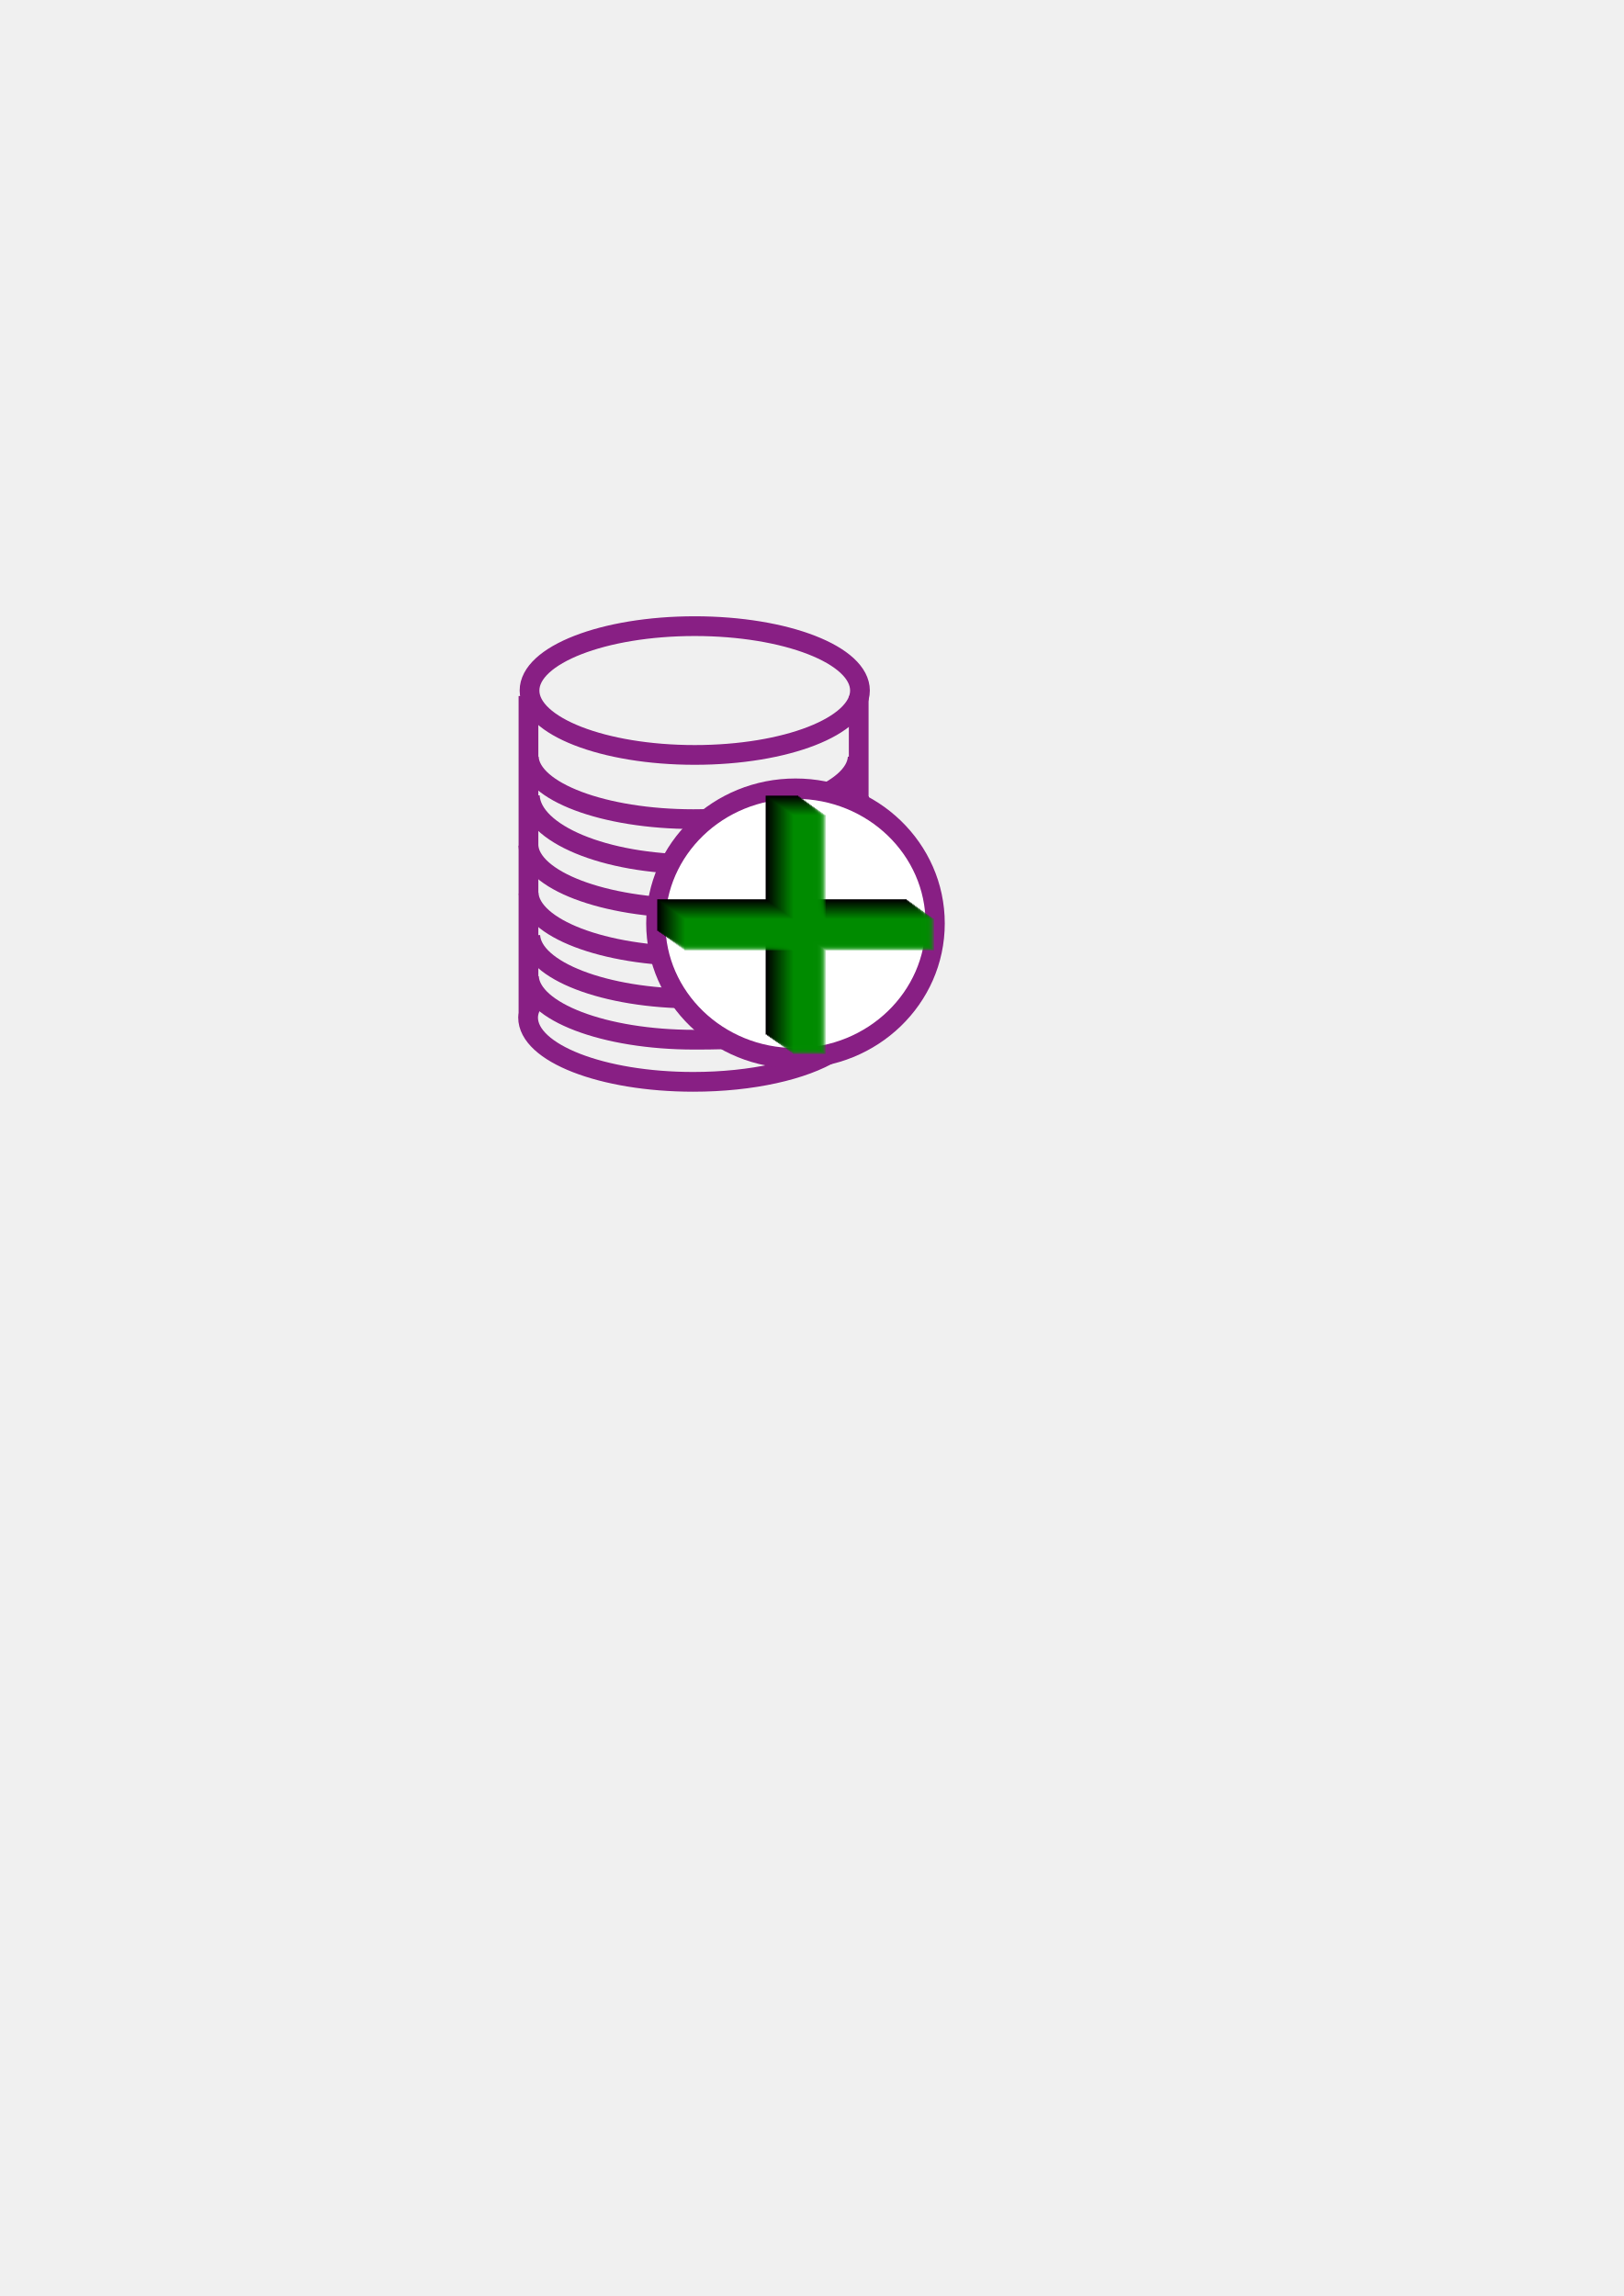
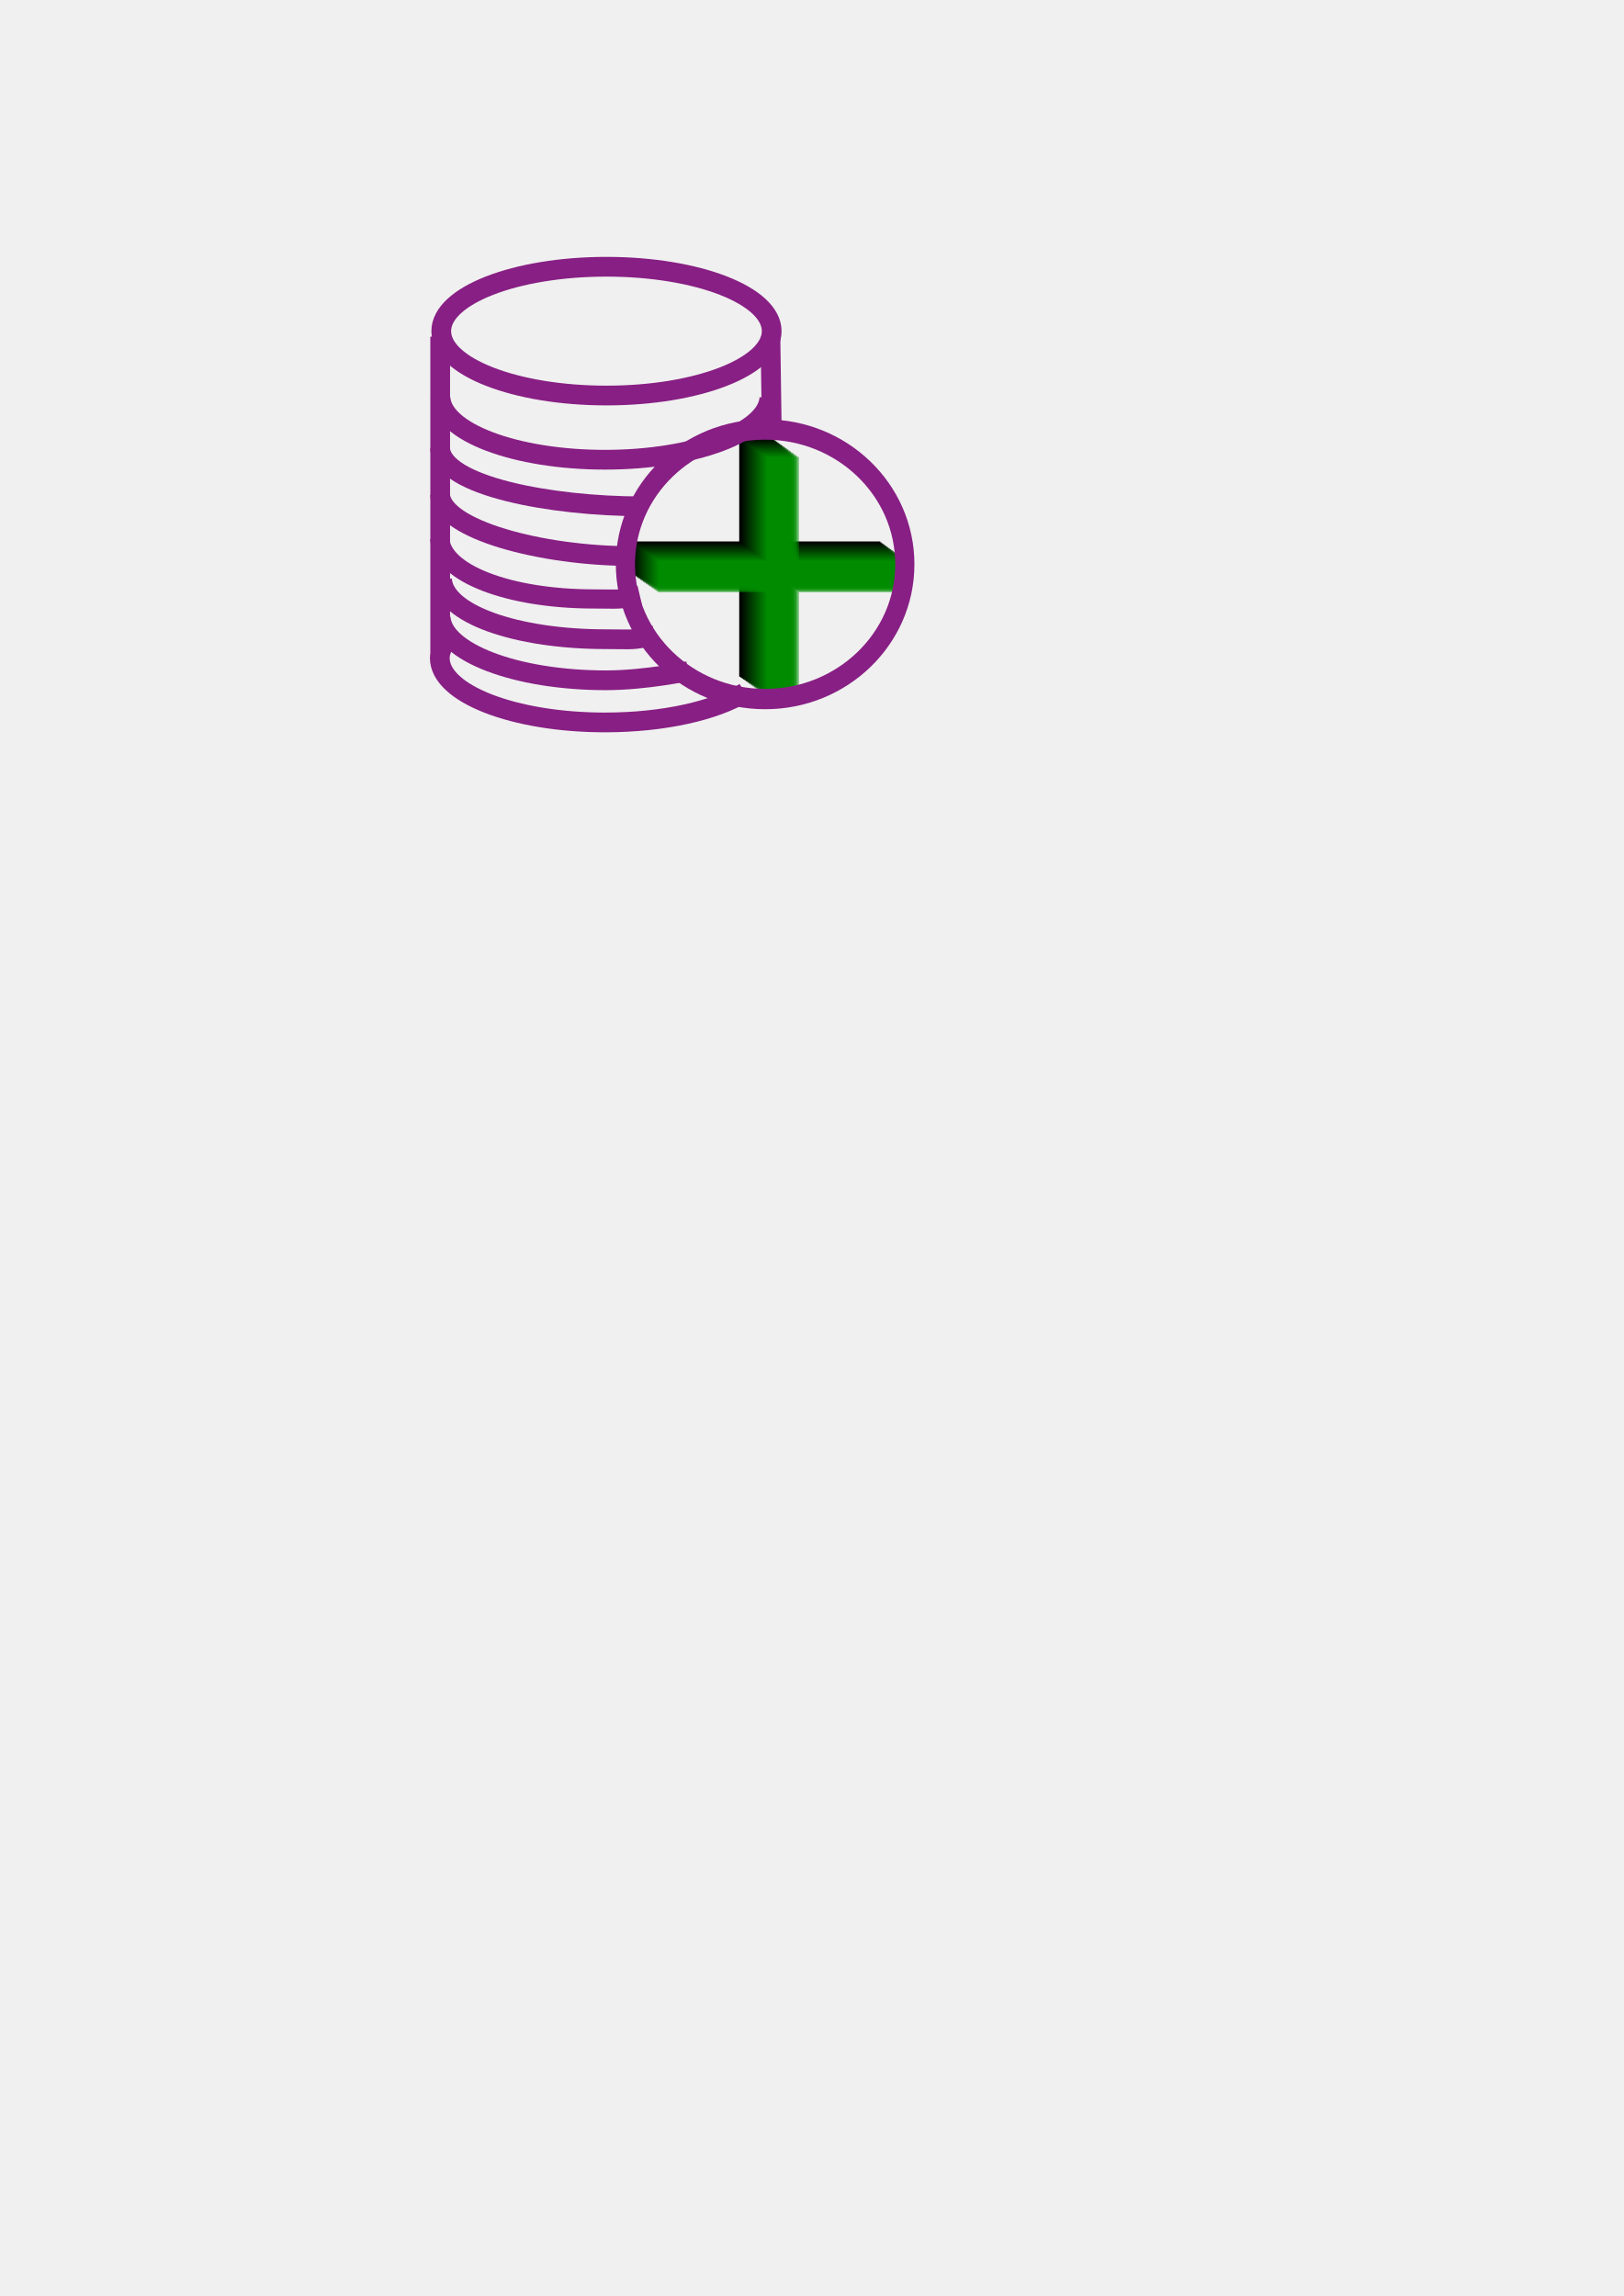
<svg xmlns="http://www.w3.org/2000/svg" width="210mm" height="297mm" viewBox="0 0 210 297" version="1.1" id="svg11895">
  <defs id="defs11889" />
  <g id="layer1">
-     <g id="g945">
-       <g transform="translate(-28.0523,35.42606)" style="stroke:#881f84;stroke-opacity:1;stroke-width:2.553;stroke-miterlimit:4;stroke-dasharray:none" id="g10448">
-         <g id="g10436" style="fill:none;fill-opacity:1;stroke:#881f84;stroke-opacity:1;stroke-width:2.553;stroke-miterlimit:4;stroke-dasharray:none">
-           <g style="fill:none;fill-opacity:1;stroke:#881f84;stroke-width:2.553;stroke-miterlimit:4;stroke-dasharray:none;stroke-opacity:1" id="g5598-9" transform="translate(84.31959,-87.6488)">
-             <path style="opacity:1;fill:none;fill-opacity:1;fill-rule:nonzero;stroke:#881f84;stroke-width:2.553;stroke-miterlimit:4;stroke-dasharray:none;stroke-dashoffset:0;stroke-opacity:1" d="m 12.082,142.257 v 40.444 h 0.173 c -0.141,0.376 -0.216,0.754 -0.224,1.134 -1.94e-4,4.6 9.567,8.329 21.369,8.329 7.608,0 14.288,-1.55 18.074,-3.884 m 3.319,-27.836 v -18.186" id="rect821-2-84" />
-             <ellipse cx="33.587" cy="141.548" rx="21.369" ry="8.329" style="opacity:1;fill:none;fill-opacity:1;fill-rule:nonzero;stroke:#881f84;stroke-width:2.553;stroke-miterlimit:4;stroke-dasharray:none;stroke-dashoffset:0;stroke-opacity:1" id="path829-9-81" />
-             <path id="path5008-5-0" d="m 12.141,178.562 c 0.248,4.528 9.733,8.149 21.353,8.151 5.215,-0.002 9.481,-0.099 13.711,-1.946" style="opacity:1;fill:none;fill-opacity:1;fill-rule:nonzero;stroke:#881f84;stroke-width:2.553;stroke-miterlimit:4;stroke-dasharray:none;stroke-dashoffset:0;stroke-opacity:1" />
-             <path id="path5008-6-3" d="m 12.314,173.245 c 0.246,4.529 9.653,8.151 21.177,8.153 3.74,-0.001 7.256,-0.384 10.308,-1.054" style="opacity:1;fill:none;fill-opacity:1;fill-rule:nonzero;stroke:#881f84;stroke-width:2.553;stroke-miterlimit:4;stroke-dasharray:none;stroke-dashoffset:0;stroke-opacity:1" />
-             <path id="path5008-2-0" d="m 12.097,167.751 c 0.247,4.529 9.703,8.151 21.287,8.153 2.822,-9.7e-4 5.517,-0.217 7.984,-0.608" style="opacity:1;fill:none;fill-opacity:1;fill-rule:nonzero;stroke:#881f84;stroke-width:2.553;stroke-miterlimit:4;stroke-dasharray:none;stroke-dashoffset:0;stroke-opacity:1" />
-             <path id="path5008-9-4" d="m 12.067,161.55 c 0.248,4.528 9.75,8.149 21.39,8.151 3.471,-0.001 6.751,-0.324 9.652,-0.897" style="opacity:1;fill:none;fill-opacity:1;fill-rule:nonzero;stroke:#881f84;stroke-width:2.553;stroke-miterlimit:4;stroke-dasharray:none;stroke-dashoffset:0;stroke-opacity:1" />
-             <path id="path5008-1-44" d="m 12.253,155.163 c 0.247,4.918 9.705,8.851 21.292,8.854 11.584,-0.004 21.038,-3.937 21.285,-8.854" style="opacity:1;fill:none;fill-opacity:1;fill-rule:nonzero;stroke:#881f84;stroke-width:2.553;stroke-miterlimit:4;stroke-dasharray:none;stroke-dashoffset:0;stroke-opacity:1" />
-             <path id="path5008-27-4" d="m 12.123,150.171 c 0.247,4.451 9.697,8.01 21.273,8.012 11.574,-0.004 21.02,-3.562 21.267,-8.012" style="opacity:1;fill:none;fill-opacity:1;fill-rule:nonzero;stroke:#881f84;stroke-width:2.553;stroke-miterlimit:4;stroke-dasharray:none;stroke-dashoffset:0;stroke-opacity:1" />
+     <g id="g1026" transform="translate(44.79018,0.9449405)">
+       <g id="g11696-2" transform="matrix(1.180081,0,0,1.094077,-153.5445,-40.84752)">
+         <path id="path1104-6-8" style="font-style:normal;font-weight:normal;font-size:12.7px;line-height:1.25;font-family:sans-serif;letter-spacing:0px;word-spacing:0px;opacity:1;fill:#000000;fill-opacity:1;stroke:none;stroke-width:1.4;stroke-miterlimit:4;stroke-dasharray:none" d="m 173.173,88.229 c 0,0 0,12.257 0,12.257 0,0 -11.882,0 -11.882,0 0,0 0,3.741 0,3.741 0,0 11.882,0 11.882,0 0,0 0,12.257 0,12.257 0,0 3.584,0 3.584,0 0,0 0,-12.257 0,-12.257 0,0 11.882,0 11.882,0 0,0 0,-3.741 0,-3.741 0,0 -11.882,0 -11.882,0 0,0 0,-12.257 0,-12.257 0,0 -3.584,0 -3.584,0" />
+         <path id="path1106-1-8" style="font-style:normal;font-weight:normal;font-size:12.7px;line-height:1.25;font-family:sans-serif;letter-spacing:0px;word-spacing:0px;opacity:1;fill:#000700;fill-opacity:0.971;stroke:none;stroke-width:1.4;stroke-miterlimit:4;stroke-dasharray:none" d="m 173.321,88.344 c 0,0 0,12.257 0,12.257 0,0 -11.882,0 -11.882,0 0,0 0,3.741 0,3.741 0,0 11.882,0 11.882,0 0,0 0,12.257 0,12.257 0,0 3.584,0 3.584,0 0,0 0,-12.257 0,-12.257 0,0 11.882,0 11.882,0 0,0 0,-3.741 0,-3.741 0,0 -11.882,0 -11.882,0 0,0 0,-12.257 0,-12.257 0,0 -3.584,0 -3.584,0" />
+         <path id="path1108-0-9" style="font-style:normal;font-weight:normal;font-size:12.7px;line-height:1.25;font-family:sans-serif;letter-spacing:0px;word-spacing:0px;opacity:1;fill:#000e00;fill-opacity:0.943;stroke:none;stroke-width:1.4;stroke-miterlimit:4;stroke-dasharray:none" d="m 173.47,88.458 c 0,0 0,12.257 0,12.257 0,0 -11.882,0 -11.882,0 0,0 0,3.741 0,3.741 0,0 11.882,0 11.882,0 0,0 0,12.257 0,12.257 0,0 3.584,0 3.584,0 0,0 0,-12.257 0,-12.257 0,0 11.882,0 11.882,0 0,0 0,-3.741 0,-3.741 0,0 -11.882,0 -11.882,0 0,0 0,-12.257 0,-12.257 0,0 -3.584,0 -3.584,0" />
+         <path id="path1110-6-2" style="font-style:normal;font-weight:normal;font-size:12.7px;line-height:1.25;font-family:sans-serif;letter-spacing:0px;word-spacing:0px;opacity:1;fill:#001600;fill-opacity:0.914;stroke:none;stroke-width:1.4;stroke-miterlimit:4;stroke-dasharray:none" d="m 173.619,88.572 c 0,0 0,12.257 0,12.257 0,0 -11.882,0 -11.882,0 0,0 0,3.741 0,3.741 0,0 11.882,0 11.882,0 0,0 0,12.257 0,12.257 0,0 3.584,0 3.584,0 0,0 0,-12.257 0,-12.257 0,0 11.882,0 11.882,0 0,0 0,-3.741 0,-3.741 0,0 -11.882,0 -11.882,0 0,0 0,-12.257 0,-12.257 0,0 -3.584,0 -3.584,0" />
+         <path id="path1112-1-8" style="font-style:normal;font-weight:normal;font-size:12.7px;line-height:1.25;font-family:sans-serif;letter-spacing:0px;word-spacing:0px;opacity:1;fill:#001d00;fill-opacity:0.886;stroke:none;stroke-width:1.4;stroke-miterlimit:4;stroke-dasharray:none" d="m 173.768,88.686 c 0,0 0,12.257 0,12.257 0,0 -11.882,0 -11.882,0 0,0 0,3.741 0,3.741 0,0 11.882,0 11.882,0 0,0 0,12.257 0,12.257 0,0 3.584,0 3.584,0 0,0 0,-12.257 0,-12.257 0,0 11.882,0 11.882,0 0,0 0,-3.741 0,-3.741 0,0 -11.882,0 -11.882,0 0,0 0,-12.257 0,-12.257 0,0 -3.584,0 -3.584,0" />
+         <path id="path1114-5-8" style="font-style:normal;font-weight:normal;font-size:12.7px;line-height:1.25;font-family:sans-serif;letter-spacing:0px;word-spacing:0px;opacity:1;fill:#002400;fill-opacity:0.857;stroke:none;stroke-width:1.4;stroke-miterlimit:4;stroke-dasharray:none" d="m 173.917,88.8 c 0,0 0,12.257 0,12.257 0,0 -11.882,0 -11.882,0 0,0 0,3.741 0,3.741 0,0 11.882,0 11.882,0 0,0 0,12.257 0,12.257 0,0 3.584,0 3.584,0 0,0 0,-12.257 0,-12.257 0,0 11.882,0 11.882,0 0,0 0,-3.741 0,-3.741 0,0 -11.882,0 -11.882,0 0,0 0,-12.257 0,-12.257 0,0 -3.584,0 -3.584,0" />
+         <path id="path1116-9-8" style="font-style:normal;font-weight:normal;font-size:12.7px;line-height:1.25;font-family:sans-serif;letter-spacing:0px;word-spacing:0px;opacity:1;fill:#002c00;fill-opacity:0.829;stroke:none;stroke-width:1.4;stroke-miterlimit:4;stroke-dasharray:none" d="m 174.066,88.915 c 0,0 0,12.257 0,12.257 0,0 -11.882,0 -11.882,0 0,0 0,3.741 0,3.741 0,0 11.882,0 11.882,0 0,0 0,12.257 0,12.257 0,0 3.584,0 3.584,0 0,0 0,-12.257 0,-12.257 0,0 11.882,0 11.882,0 0,0 0,-3.741 0,-3.741 0,0 -11.882,0 -11.882,0 0,0 0,-12.257 0,-12.257 0,0 -3.584,0 -3.584,0" />
+         <path id="path1118-4-6" style="font-style:normal;font-weight:normal;font-size:12.7px;line-height:1.25;font-family:sans-serif;letter-spacing:0px;word-spacing:0px;opacity:1;fill:#003300;fill-opacity:0.8;stroke:none;stroke-width:1.4;stroke-miterlimit:4;stroke-dasharray:none" d="m 174.215,89.029 c 0,0 0,12.257 0,12.257 0,0 -11.882,0 -11.882,0 0,0 0,3.741 0,3.741 0,0 11.882,0 11.882,0 0,0 0,12.257 0,12.257 0,0 3.584,0 3.584,0 0,0 0,-12.257 0,-12.257 0,0 11.882,0 11.882,0 0,0 0,-3.741 0,-3.741 0,0 -11.882,0 -11.882,0 0,0 0,-12.257 0,-12.257 0,0 -3.584,0 -3.584,0" />
+         <path id="path1120-9-83" style="font-style:normal;font-weight:normal;font-size:12.7px;line-height:1.25;font-family:sans-serif;letter-spacing:0px;word-spacing:0px;opacity:1;fill:#003b00;fill-opacity:0.771;stroke:none;stroke-width:1.4;stroke-miterlimit:4;stroke-dasharray:none" d="m 174.364,89.143 c 0,0 0,12.257 0,12.257 0,0 -11.882,0 -11.882,0 0,0 0,3.741 0,3.741 0,0 11.882,0 11.882,0 0,0 0,12.257 0,12.257 0,0 3.584,0 3.584,0 0,0 0,-12.257 0,-12.257 0,0 11.882,0 11.882,0 0,0 0,-3.741 0,-3.741 0,0 -11.882,0 -11.882,0 0,0 0,-12.257 0,-12.257 0,0 -3.584,0 -3.584,0" />
+         <path id="path1122-0-8" style="font-style:normal;font-weight:normal;font-size:12.7px;line-height:1.25;font-family:sans-serif;letter-spacing:0px;word-spacing:0px;opacity:1;fill:#004200;fill-opacity:0.743;stroke:none;stroke-width:1.4;stroke-miterlimit:4;stroke-dasharray:none" d="m 174.513,89.257 c 0,0 0,12.257 0,12.257 0,0 -11.882,0 -11.882,0 0,0 0,3.741 0,3.741 0,0 11.882,0 11.882,0 0,0 0,12.257 0,12.257 0,0 3.584,0 3.584,0 0,0 0,-12.257 0,-12.257 0,0 11.882,0 11.882,0 0,0 0,-3.741 0,-3.741 0,0 -11.882,0 -11.882,0 0,0 0,-12.257 0,-12.257 0,0 -3.584,0 -3.584,0" />
+         <path id="path1124-9-3" style="font-style:normal;font-weight:normal;font-size:12.7px;line-height:1.25;font-family:sans-serif;letter-spacing:0px;word-spacing:0px;opacity:1;fill:#004900;fill-opacity:0.714;stroke:none;stroke-width:1.4;stroke-miterlimit:4;stroke-dasharray:none" d="m 174.662,89.372 c 0,0 0,12.257 0,12.257 0,0 -11.882,0 -11.882,0 0,0 0,3.741 0,3.741 0,0 11.882,0 11.882,0 0,0 0,12.257 0,12.257 0,0 3.584,0 3.584,0 0,0 0,-12.257 0,-12.257 0,0 11.882,0 11.882,0 0,0 0,-3.741 0,-3.741 0,0 -11.882,0 -11.882,0 0,0 0,-12.257 0,-12.257 0,0 -3.584,0 -3.584,0" />
+         <path id="path1126-1-3" style="font-style:normal;font-weight:normal;font-size:12.7px;line-height:1.25;font-family:sans-serif;letter-spacing:0px;word-spacing:0px;opacity:1;fill:#005100;fill-opacity:0.686;stroke:none;stroke-width:1.4;stroke-miterlimit:4;stroke-dasharray:none" d="m 174.811,89.486 c 0,0 0,12.257 0,12.257 0,0 -11.882,0 -11.882,0 0,0 0,3.741 0,3.741 0,0 11.882,0 11.882,0 0,0 0,12.257 0,12.257 0,0 3.584,0 3.584,0 0,0 0,-12.257 0,-12.257 0,0 11.882,0 11.882,0 0,0 0,-3.741 0,-3.741 0,0 -11.882,0 -11.882,0 0,0 0,-12.257 0,-12.257 0,0 -3.584,0 -3.584,0" />
+         <path id="path1128-7-3" style="font-style:normal;font-weight:normal;font-size:12.7px;line-height:1.25;font-family:sans-serif;letter-spacing:0px;word-spacing:0px;opacity:1;fill:#005800;fill-opacity:0.657;stroke:none;stroke-width:1.4;stroke-miterlimit:4;stroke-dasharray:none" d="m 174.96,89.6 c 0,0 0,12.257 0,12.257 0,0 -11.882,0 -11.882,0 0,0 0,3.741 0,3.741 0,0 11.882,0 11.882,0 0,0 0,12.257 0,12.257 0,0 3.584,0 3.584,0 0,0 0,-12.257 0,-12.257 0,0 11.882,0 11.882,0 0,0 0,-3.741 0,-3.741 0,0 -11.882,0 -11.882,0 0,0 0,-12.257 0,-12.257 0,0 -3.584,0 -3.584,0" />
+         <path id="path1130-7-80" style="font-style:normal;font-weight:normal;font-size:12.7px;line-height:1.25;font-family:sans-serif;letter-spacing:0px;word-spacing:0px;opacity:1;fill:#005f00;fill-opacity:0.629;stroke:none;stroke-width:1.4;stroke-miterlimit:4;stroke-dasharray:none" d="m 175.109,89.714 c 0,0 0,12.257 0,12.257 0,0 -11.882,0 -11.882,0 0,0 0,3.741 0,3.741 0,0 11.882,0 11.882,0 0,0 0,12.257 0,12.257 0,0 3.584,0 3.584,0 0,0 0,-12.257 0,-12.257 0,0 11.882,0 11.882,0 0,0 0,-3.741 0,-3.741 0,0 -11.882,0 -11.882,0 0,0 0,-12.257 0,-12.257 0,0 -3.584,0 -3.584,0" />
+         <path id="path1132-1-4" style="font-style:normal;font-weight:normal;font-size:12.7px;line-height:1.25;font-family:sans-serif;letter-spacing:0px;word-spacing:0px;opacity:1;fill:#006700;fill-opacity:0.6;stroke:none;stroke-width:1.4;stroke-miterlimit:4;stroke-dasharray:none" d="m 175.258,89.828 c 0,0 0,12.257 0,12.257 0,0 -11.882,0 -11.882,0 0,0 0,3.741 0,3.741 0,0 11.882,0 11.882,0 0,0 0,12.257 0,12.257 0,0 3.584,0 3.584,0 0,0 0,-12.257 0,-12.257 0,0 11.882,0 11.882,0 0,0 0,-3.741 0,-3.741 0,0 -11.882,0 -11.882,0 0,0 0,-12.257 0,-12.257 0,0 -3.584,0 -3.584,0" />
+         <path id="path1134-1-7" style="font-style:normal;font-weight:normal;font-size:12.7px;line-height:1.25;font-family:sans-serif;letter-spacing:0px;word-spacing:0px;opacity:1;fill:#006e00;fill-opacity:0.571;stroke:none;stroke-width:1.4;stroke-miterlimit:4;stroke-dasharray:none" d="m 175.407,89.943 c 0,0 0,12.257 0,12.257 0,0 -11.882,0 -11.882,0 0,0 0,3.741 0,3.741 0,0 11.882,0 11.882,0 0,0 0,12.257 0,12.257 0,0 3.584,0 3.584,0 0,0 0,-12.257 0,-12.257 0,0 11.882,0 11.882,0 0,0 0,-3.741 0,-3.741 0,0 -11.882,0 -11.882,0 0,0 0,-12.257 0,-12.257 0,0 -3.584,0 -3.584,0" />
+         <path id="path1136-5-6" style="font-style:normal;font-weight:normal;font-size:12.7px;line-height:1.25;font-family:sans-serif;letter-spacing:0px;word-spacing:0px;opacity:1;fill:#007600;fill-opacity:0.543;stroke:none;stroke-width:1.4;stroke-miterlimit:4;stroke-dasharray:none" d="m 175.556,90.057 c 0,0 0,12.257 0,12.257 0,0 -11.882,0 -11.882,0 0,0 0,3.741 0,3.741 0,0 11.882,0 11.882,0 0,0 0,12.257 0,12.257 0,0 3.584,0 3.584,0 0,0 0,-12.257 0,-12.257 0,0 11.882,0 11.882,0 0,0 0,-3.741 0,-3.741 0,0 -11.882,0 -11.882,0 0,0 0,-12.257 0,-12.257 0,0 -3.584,0 -3.584,0" />
+         <path id="path1138-9-8" style="font-style:normal;font-weight:normal;font-size:12.7px;line-height:1.25;font-family:sans-serif;letter-spacing:0px;word-spacing:0px;opacity:1;fill:#007d00;fill-opacity:0.514;stroke:none;stroke-width:1.4;stroke-miterlimit:4;stroke-dasharray:none" d="m 175.705,90.171 c 0,0 0,12.257 0,12.257 0,0 -11.882,0 -11.882,0 0,0 0,3.741 0,3.741 0,0 11.882,0 11.882,0 0,0 0,12.257 0,12.257 0,0 3.584,0 3.584,0 0,0 0,-12.257 0,-12.257 0,0 11.882,0 11.882,0 0,0 0,-3.741 0,-3.741 0,0 -11.882,0 -11.882,0 0,0 0,-12.257 0,-12.257 0,0 -3.584,0 -3.584,0" />
+         <path id="path1140-7-9" style="font-style:normal;font-weight:normal;font-size:12.7px;line-height:1.25;font-family:sans-serif;letter-spacing:0px;word-spacing:0px;opacity:1;fill:#008400;fill-opacity:0.486;stroke:none;stroke-width:1.4;stroke-miterlimit:4;stroke-dasharray:none" d="m 175.854,90.285 c 0,0 0,12.257 0,12.257 0,0 -11.882,0 -11.882,0 0,0 0,3.741 0,3.741 0,0 11.882,0 11.882,0 0,0 0,12.257 0,12.257 0,0 3.584,0 3.584,0 0,0 0,-12.257 0,-12.257 0,0 11.882,0 11.882,0 0,0 0,-3.741 0,-3.741 0,0 -11.882,0 -11.882,0 0,0 0,-12.257 0,-12.257 0,0 -3.584,0 -3.584,0" />
+         <path id="path1142-7-0" style="font-style:normal;font-weight:normal;font-size:12.7px;line-height:1.25;font-family:sans-serif;letter-spacing:0px;word-spacing:0px;opacity:1;fill:#008c00;fill-opacity:0.457;stroke:none;stroke-width:1.4;stroke-miterlimit:4;stroke-dasharray:none" d="m 176.003,90.4 c 0,0 0,12.257 0,12.257 0,0 -11.882,0 -11.882,0 0,0 0,3.741 0,3.741 0,0 11.882,0 11.882,0 0,0 0,12.257 0,12.257 0,0 3.584,0 3.584,0 0,0 0,-12.257 0,-12.257 0,0 11.882,0 11.882,0 0,0 0,-3.741 0,-3.741 0,0 -11.882,0 -11.882,0 0,0 0,-12.257 0,-12.257 0,0 -3.584,0 -3.584,0" />
+         <path id="path1144-6-6" style="font-style:normal;font-weight:normal;font-size:12.7px;line-height:1.25;font-family:sans-serif;letter-spacing:0px;word-spacing:0px;opacity:1;fill:#009300;fill-opacity:0.429;stroke:none;stroke-width:1.4;stroke-miterlimit:4;stroke-dasharray:none" d="m 176.152,90.514 c 0,0 0,12.257 0,12.257 0,0 -11.882,0 -11.882,0 0,0 0,3.741 0,3.741 0,0 11.882,0 11.882,0 0,0 0,12.257 0,12.257 0,0 3.584,0 3.584,0 0,0 0,-12.257 0,-12.257 0,0 11.882,0 11.882,0 0,0 0,-3.741 0,-3.741 0,0 -11.882,0 -11.882,0 0,0 0,-12.257 0,-12.257 0,0 -3.584,0 -3.584,0" />
+       </g>
+       <g style="fill:#ffffff;fill-opacity:0;stroke:#881f84;stroke-width:2.553;stroke-miterlimit:4;stroke-dasharray:none;stroke-opacity:1" id="g10448-8" transform="translate(-84.26012,-12.00995)">
+         <g id="g10436-7" style="fill:#ffffff;fill-opacity:0;stroke:#881f84;stroke-width:2.553;stroke-miterlimit:4;stroke-dasharray:none;stroke-opacity:1">
+           <g style="fill:#ffffff;fill-opacity:0;stroke:#881f84;stroke-width:2.553;stroke-miterlimit:4;stroke-dasharray:none;stroke-opacity:1" id="g5598-9-0" transform="translate(84.31959,-87.6488)">
+             <path style="opacity:1;fill:#ffffff;fill-opacity:0;fill-rule:nonzero;stroke:#881f84;stroke-width:2.553;stroke-miterlimit:4;stroke-dasharray:none;stroke-dashoffset:0;stroke-opacity:1" d="m 12.082,142.257 v 40.444 h 0.173 c -0.141,0.376 -0.216,0.754 -0.224,1.134 -1.94e-4,4.6 9.567,8.329 21.369,8.329 7.608,0 14.288,-1.55 18.074,-3.884 m 3.508,-32.939 -0.189,-13.084" id="rect821-2-84-4" />
+             <ellipse cx="33.587" cy="141.548" rx="21.369" ry="8.329" style="opacity:1;fill:#ffffff;fill-opacity:0;fill-rule:nonzero;stroke:#881f84;stroke-width:2.553;stroke-miterlimit:4;stroke-dasharray:none;stroke-dashoffset:0;stroke-opacity:1" id="path829-9-81-8" />
+             <path id="path5008-5-0-0" d="m 12.141,178.562 c 0.248,4.528 9.733,8.149 21.353,8.151 5.215,-0.002 10.688,-1.19 10.688,-1.19" style="opacity:1;fill:#ffffff;fill-opacity:0;fill-rule:nonzero;stroke:#881f84;stroke-width:2.553;stroke-miterlimit:4;stroke-dasharray:none;stroke-dashoffset:0;stroke-opacity:1" />
+             <path id="path5008-6-3-4" d="m 12.314,173.623 c 0.246,4.529 9.653,7.773 21.177,7.775 3.74,-0.001 3.287,0.183 6.34,-0.487" style="opacity:1;fill:#ffffff;fill-opacity:0;fill-rule:nonzero;stroke:#881f84;stroke-width:2.553;stroke-miterlimit:4;stroke-dasharray:none;stroke-dashoffset:0;stroke-opacity:1" />
+             <path id="path5008-9-4-9" d="m 12.067,162.684 c 0.248,4.528 13.152,7.96 24.792,7.962" style="opacity:1;fill:#ffffff;fill-opacity:0;fill-rule:nonzero;stroke:#881f84;stroke-width:2.553;stroke-miterlimit:4;stroke-dasharray:none;stroke-dashoffset:0;stroke-opacity:1" />
+             <path id="path5008-1-44-6" d="m 12.064,156.675 c 0.247,4.918 14.43,7.528 26.017,7.531" style="opacity:1;fill:#ffffff;fill-opacity:0;fill-rule:nonzero;stroke:#881f84;stroke-width:2.553;stroke-miterlimit:4;stroke-dasharray:none;stroke-dashoffset:0;stroke-opacity:1" />
+             <path id="path5008-27-4-1" d="m 12.123,150.171 c 0.247,4.451 9.697,8.01 21.273,8.012 11.574,-0.004 21.02,-3.562 21.267,-8.012" style="opacity:1;fill:#ffffff;fill-opacity:0;fill-rule:nonzero;stroke:#881f84;stroke-width:2.553;stroke-miterlimit:4;stroke-dasharray:none;stroke-dashoffset:0;stroke-opacity:1" />
          </g>
        </g>
      </g>
-       <g transform="translate(-49.21734,-0.04552655)" id="g907">
-         <g transform="matrix(1.102809,0,0,1.169424,-19.75032,-97.47055)" id="g1177-7" style="stroke:#881f84;stroke-width:2.248;stroke-miterlimit:4;stroke-dasharray:none;stroke-opacity:1">
-           <ellipse style="opacity:1;fill:#ffffff;fill-opacity:1;fill-rule:nonzero;stroke:#881f84;stroke-width:2.248;stroke-miterlimit:4;stroke-dasharray:none;stroke-dashoffset:0;stroke-opacity:1" id="path991-2" cx="155.83" cy="185.532" rx="16.384" ry="14.908" />
-         </g>
-         <g transform="matrix(1.180081,0,0,1.094077,-56.11554,6.437304)" id="g11696-2">
-           <path d="m 173.173,88.229 c 0,0 0,12.257 0,12.257 0,0 -11.882,0 -11.882,0 0,0 0,3.741 0,3.741 0,0 11.882,0 11.882,0 0,0 0,12.257 0,12.257 0,0 3.584,0 3.584,0 0,0 0,-12.257 0,-12.257 0,0 11.882,0 11.882,0 0,0 0,-3.741 0,-3.741 0,0 -11.882,0 -11.882,0 0,0 0,-12.257 0,-12.257 0,0 -3.584,0 -3.584,0" style="font-style:normal;font-weight:normal;font-size:12.7px;line-height:1.25;font-family:sans-serif;letter-spacing:0px;word-spacing:0px;opacity:1;fill:#000000;fill-opacity:1;stroke:none;stroke-width:1.4;stroke-miterlimit:4;stroke-dasharray:none" id="path1104-6-8" />
-           <path d="m 173.321,88.344 c 0,0 0,12.257 0,12.257 0,0 -11.882,0 -11.882,0 0,0 0,3.741 0,3.741 0,0 11.882,0 11.882,0 0,0 0,12.257 0,12.257 0,0 3.584,0 3.584,0 0,0 0,-12.257 0,-12.257 0,0 11.882,0 11.882,0 0,0 0,-3.741 0,-3.741 0,0 -11.882,0 -11.882,0 0,0 0,-12.257 0,-12.257 0,0 -3.584,0 -3.584,0" style="font-style:normal;font-weight:normal;font-size:12.7px;line-height:1.25;font-family:sans-serif;letter-spacing:0px;word-spacing:0px;opacity:1;fill:#000700;fill-opacity:0.971;stroke:none;stroke-width:1.4;stroke-miterlimit:4;stroke-dasharray:none" id="path1106-1-8" />
-           <path d="m 173.47,88.458 c 0,0 0,12.257 0,12.257 0,0 -11.882,0 -11.882,0 0,0 0,3.741 0,3.741 0,0 11.882,0 11.882,0 0,0 0,12.257 0,12.257 0,0 3.584,0 3.584,0 0,0 0,-12.257 0,-12.257 0,0 11.882,0 11.882,0 0,0 0,-3.741 0,-3.741 0,0 -11.882,0 -11.882,0 0,0 0,-12.257 0,-12.257 0,0 -3.584,0 -3.584,0" style="font-style:normal;font-weight:normal;font-size:12.7px;line-height:1.25;font-family:sans-serif;letter-spacing:0px;word-spacing:0px;opacity:1;fill:#000e00;fill-opacity:0.943;stroke:none;stroke-width:1.4;stroke-miterlimit:4;stroke-dasharray:none" id="path1108-0-9" />
-           <path d="m 173.619,88.572 c 0,0 0,12.257 0,12.257 0,0 -11.882,0 -11.882,0 0,0 0,3.741 0,3.741 0,0 11.882,0 11.882,0 0,0 0,12.257 0,12.257 0,0 3.584,0 3.584,0 0,0 0,-12.257 0,-12.257 0,0 11.882,0 11.882,0 0,0 0,-3.741 0,-3.741 0,0 -11.882,0 -11.882,0 0,0 0,-12.257 0,-12.257 0,0 -3.584,0 -3.584,0" style="font-style:normal;font-weight:normal;font-size:12.7px;line-height:1.25;font-family:sans-serif;letter-spacing:0px;word-spacing:0px;opacity:1;fill:#001600;fill-opacity:0.914;stroke:none;stroke-width:1.4;stroke-miterlimit:4;stroke-dasharray:none" id="path1110-6-2" />
-           <path d="m 173.768,88.686 c 0,0 0,12.257 0,12.257 0,0 -11.882,0 -11.882,0 0,0 0,3.741 0,3.741 0,0 11.882,0 11.882,0 0,0 0,12.257 0,12.257 0,0 3.584,0 3.584,0 0,0 0,-12.257 0,-12.257 0,0 11.882,0 11.882,0 0,0 0,-3.741 0,-3.741 0,0 -11.882,0 -11.882,0 0,0 0,-12.257 0,-12.257 0,0 -3.584,0 -3.584,0" style="font-style:normal;font-weight:normal;font-size:12.7px;line-height:1.25;font-family:sans-serif;letter-spacing:0px;word-spacing:0px;opacity:1;fill:#001d00;fill-opacity:0.886;stroke:none;stroke-width:1.4;stroke-miterlimit:4;stroke-dasharray:none" id="path1112-1-8" />
-           <path d="m 173.917,88.8 c 0,0 0,12.257 0,12.257 0,0 -11.882,0 -11.882,0 0,0 0,3.741 0,3.741 0,0 11.882,0 11.882,0 0,0 0,12.257 0,12.257 0,0 3.584,0 3.584,0 0,0 0,-12.257 0,-12.257 0,0 11.882,0 11.882,0 0,0 0,-3.741 0,-3.741 0,0 -11.882,0 -11.882,0 0,0 0,-12.257 0,-12.257 0,0 -3.584,0 -3.584,0" style="font-style:normal;font-weight:normal;font-size:12.7px;line-height:1.25;font-family:sans-serif;letter-spacing:0px;word-spacing:0px;opacity:1;fill:#002400;fill-opacity:0.857;stroke:none;stroke-width:1.4;stroke-miterlimit:4;stroke-dasharray:none" id="path1114-5-8" />
-           <path d="m 174.066,88.915 c 0,0 0,12.257 0,12.257 0,0 -11.882,0 -11.882,0 0,0 0,3.741 0,3.741 0,0 11.882,0 11.882,0 0,0 0,12.257 0,12.257 0,0 3.584,0 3.584,0 0,0 0,-12.257 0,-12.257 0,0 11.882,0 11.882,0 0,0 0,-3.741 0,-3.741 0,0 -11.882,0 -11.882,0 0,0 0,-12.257 0,-12.257 0,0 -3.584,0 -3.584,0" style="font-style:normal;font-weight:normal;font-size:12.7px;line-height:1.25;font-family:sans-serif;letter-spacing:0px;word-spacing:0px;opacity:1;fill:#002c00;fill-opacity:0.829;stroke:none;stroke-width:1.4;stroke-miterlimit:4;stroke-dasharray:none" id="path1116-9-8" />
-           <path d="m 174.215,89.029 c 0,0 0,12.257 0,12.257 0,0 -11.882,0 -11.882,0 0,0 0,3.741 0,3.741 0,0 11.882,0 11.882,0 0,0 0,12.257 0,12.257 0,0 3.584,0 3.584,0 0,0 0,-12.257 0,-12.257 0,0 11.882,0 11.882,0 0,0 0,-3.741 0,-3.741 0,0 -11.882,0 -11.882,0 0,0 0,-12.257 0,-12.257 0,0 -3.584,0 -3.584,0" style="font-style:normal;font-weight:normal;font-size:12.7px;line-height:1.25;font-family:sans-serif;letter-spacing:0px;word-spacing:0px;opacity:1;fill:#003300;fill-opacity:0.8;stroke:none;stroke-width:1.4;stroke-miterlimit:4;stroke-dasharray:none" id="path1118-4-6" />
-           <path d="m 174.364,89.143 c 0,0 0,12.257 0,12.257 0,0 -11.882,0 -11.882,0 0,0 0,3.741 0,3.741 0,0 11.882,0 11.882,0 0,0 0,12.257 0,12.257 0,0 3.584,0 3.584,0 0,0 0,-12.257 0,-12.257 0,0 11.882,0 11.882,0 0,0 0,-3.741 0,-3.741 0,0 -11.882,0 -11.882,0 0,0 0,-12.257 0,-12.257 0,0 -3.584,0 -3.584,0" style="font-style:normal;font-weight:normal;font-size:12.7px;line-height:1.25;font-family:sans-serif;letter-spacing:0px;word-spacing:0px;opacity:1;fill:#003b00;fill-opacity:0.771;stroke:none;stroke-width:1.4;stroke-miterlimit:4;stroke-dasharray:none" id="path1120-9-83" />
-           <path d="m 174.513,89.257 c 0,0 0,12.257 0,12.257 0,0 -11.882,0 -11.882,0 0,0 0,3.741 0,3.741 0,0 11.882,0 11.882,0 0,0 0,12.257 0,12.257 0,0 3.584,0 3.584,0 0,0 0,-12.257 0,-12.257 0,0 11.882,0 11.882,0 0,0 0,-3.741 0,-3.741 0,0 -11.882,0 -11.882,0 0,0 0,-12.257 0,-12.257 0,0 -3.584,0 -3.584,0" style="font-style:normal;font-weight:normal;font-size:12.7px;line-height:1.25;font-family:sans-serif;letter-spacing:0px;word-spacing:0px;opacity:1;fill:#004200;fill-opacity:0.743;stroke:none;stroke-width:1.4;stroke-miterlimit:4;stroke-dasharray:none" id="path1122-0-8" />
-           <path d="m 174.662,89.372 c 0,0 0,12.257 0,12.257 0,0 -11.882,0 -11.882,0 0,0 0,3.741 0,3.741 0,0 11.882,0 11.882,0 0,0 0,12.257 0,12.257 0,0 3.584,0 3.584,0 0,0 0,-12.257 0,-12.257 0,0 11.882,0 11.882,0 0,0 0,-3.741 0,-3.741 0,0 -11.882,0 -11.882,0 0,0 0,-12.257 0,-12.257 0,0 -3.584,0 -3.584,0" style="font-style:normal;font-weight:normal;font-size:12.7px;line-height:1.25;font-family:sans-serif;letter-spacing:0px;word-spacing:0px;opacity:1;fill:#004900;fill-opacity:0.714;stroke:none;stroke-width:1.4;stroke-miterlimit:4;stroke-dasharray:none" id="path1124-9-3" />
-           <path d="m 174.811,89.486 c 0,0 0,12.257 0,12.257 0,0 -11.882,0 -11.882,0 0,0 0,3.741 0,3.741 0,0 11.882,0 11.882,0 0,0 0,12.257 0,12.257 0,0 3.584,0 3.584,0 0,0 0,-12.257 0,-12.257 0,0 11.882,0 11.882,0 0,0 0,-3.741 0,-3.741 0,0 -11.882,0 -11.882,0 0,0 0,-12.257 0,-12.257 0,0 -3.584,0 -3.584,0" style="font-style:normal;font-weight:normal;font-size:12.7px;line-height:1.25;font-family:sans-serif;letter-spacing:0px;word-spacing:0px;opacity:1;fill:#005100;fill-opacity:0.686;stroke:none;stroke-width:1.4;stroke-miterlimit:4;stroke-dasharray:none" id="path1126-1-3" />
-           <path d="m 174.96,89.6 c 0,0 0,12.257 0,12.257 0,0 -11.882,0 -11.882,0 0,0 0,3.741 0,3.741 0,0 11.882,0 11.882,0 0,0 0,12.257 0,12.257 0,0 3.584,0 3.584,0 0,0 0,-12.257 0,-12.257 0,0 11.882,0 11.882,0 0,0 0,-3.741 0,-3.741 0,0 -11.882,0 -11.882,0 0,0 0,-12.257 0,-12.257 0,0 -3.584,0 -3.584,0" style="font-style:normal;font-weight:normal;font-size:12.7px;line-height:1.25;font-family:sans-serif;letter-spacing:0px;word-spacing:0px;opacity:1;fill:#005800;fill-opacity:0.657;stroke:none;stroke-width:1.4;stroke-miterlimit:4;stroke-dasharray:none" id="path1128-7-3" />
-           <path d="m 175.109,89.714 c 0,0 0,12.257 0,12.257 0,0 -11.882,0 -11.882,0 0,0 0,3.741 0,3.741 0,0 11.882,0 11.882,0 0,0 0,12.257 0,12.257 0,0 3.584,0 3.584,0 0,0 0,-12.257 0,-12.257 0,0 11.882,0 11.882,0 0,0 0,-3.741 0,-3.741 0,0 -11.882,0 -11.882,0 0,0 0,-12.257 0,-12.257 0,0 -3.584,0 -3.584,0" style="font-style:normal;font-weight:normal;font-size:12.7px;line-height:1.25;font-family:sans-serif;letter-spacing:0px;word-spacing:0px;opacity:1;fill:#005f00;fill-opacity:0.629;stroke:none;stroke-width:1.4;stroke-miterlimit:4;stroke-dasharray:none" id="path1130-7-80" />
-           <path d="m 175.258,89.828 c 0,0 0,12.257 0,12.257 0,0 -11.882,0 -11.882,0 0,0 0,3.741 0,3.741 0,0 11.882,0 11.882,0 0,0 0,12.257 0,12.257 0,0 3.584,0 3.584,0 0,0 0,-12.257 0,-12.257 0,0 11.882,0 11.882,0 0,0 0,-3.741 0,-3.741 0,0 -11.882,0 -11.882,0 0,0 0,-12.257 0,-12.257 0,0 -3.584,0 -3.584,0" style="font-style:normal;font-weight:normal;font-size:12.7px;line-height:1.25;font-family:sans-serif;letter-spacing:0px;word-spacing:0px;opacity:1;fill:#006700;fill-opacity:0.6;stroke:none;stroke-width:1.4;stroke-miterlimit:4;stroke-dasharray:none" id="path1132-1-4" />
-           <path d="m 175.407,89.943 c 0,0 0,12.257 0,12.257 0,0 -11.882,0 -11.882,0 0,0 0,3.741 0,3.741 0,0 11.882,0 11.882,0 0,0 0,12.257 0,12.257 0,0 3.584,0 3.584,0 0,0 0,-12.257 0,-12.257 0,0 11.882,0 11.882,0 0,0 0,-3.741 0,-3.741 0,0 -11.882,0 -11.882,0 0,0 0,-12.257 0,-12.257 0,0 -3.584,0 -3.584,0" style="font-style:normal;font-weight:normal;font-size:12.7px;line-height:1.25;font-family:sans-serif;letter-spacing:0px;word-spacing:0px;opacity:1;fill:#006e00;fill-opacity:0.571;stroke:none;stroke-width:1.4;stroke-miterlimit:4;stroke-dasharray:none" id="path1134-1-7" />
-           <path d="m 175.556,90.057 c 0,0 0,12.257 0,12.257 0,0 -11.882,0 -11.882,0 0,0 0,3.741 0,3.741 0,0 11.882,0 11.882,0 0,0 0,12.257 0,12.257 0,0 3.584,0 3.584,0 0,0 0,-12.257 0,-12.257 0,0 11.882,0 11.882,0 0,0 0,-3.741 0,-3.741 0,0 -11.882,0 -11.882,0 0,0 0,-12.257 0,-12.257 0,0 -3.584,0 -3.584,0" style="font-style:normal;font-weight:normal;font-size:12.7px;line-height:1.25;font-family:sans-serif;letter-spacing:0px;word-spacing:0px;opacity:1;fill:#007600;fill-opacity:0.543;stroke:none;stroke-width:1.4;stroke-miterlimit:4;stroke-dasharray:none" id="path1136-5-6" />
-           <path d="m 175.705,90.171 c 0,0 0,12.257 0,12.257 0,0 -11.882,0 -11.882,0 0,0 0,3.741 0,3.741 0,0 11.882,0 11.882,0 0,0 0,12.257 0,12.257 0,0 3.584,0 3.584,0 0,0 0,-12.257 0,-12.257 0,0 11.882,0 11.882,0 0,0 0,-3.741 0,-3.741 0,0 -11.882,0 -11.882,0 0,0 0,-12.257 0,-12.257 0,0 -3.584,0 -3.584,0" style="font-style:normal;font-weight:normal;font-size:12.7px;line-height:1.25;font-family:sans-serif;letter-spacing:0px;word-spacing:0px;opacity:1;fill:#007d00;fill-opacity:0.514;stroke:none;stroke-width:1.4;stroke-miterlimit:4;stroke-dasharray:none" id="path1138-9-8" />
-           <path d="m 175.854,90.285 c 0,0 0,12.257 0,12.257 0,0 -11.882,0 -11.882,0 0,0 0,3.741 0,3.741 0,0 11.882,0 11.882,0 0,0 0,12.257 0,12.257 0,0 3.584,0 3.584,0 0,0 0,-12.257 0,-12.257 0,0 11.882,0 11.882,0 0,0 0,-3.741 0,-3.741 0,0 -11.882,0 -11.882,0 0,0 0,-12.257 0,-12.257 0,0 -3.584,0 -3.584,0" style="font-style:normal;font-weight:normal;font-size:12.7px;line-height:1.25;font-family:sans-serif;letter-spacing:0px;word-spacing:0px;opacity:1;fill:#008400;fill-opacity:0.486;stroke:none;stroke-width:1.4;stroke-miterlimit:4;stroke-dasharray:none" id="path1140-7-9" />
-           <path d="m 176.003,90.4 c 0,0 0,12.257 0,12.257 0,0 -11.882,0 -11.882,0 0,0 0,3.741 0,3.741 0,0 11.882,0 11.882,0 0,0 0,12.257 0,12.257 0,0 3.584,0 3.584,0 0,0 0,-12.257 0,-12.257 0,0 11.882,0 11.882,0 0,0 0,-3.741 0,-3.741 0,0 -11.882,0 -11.882,0 0,0 0,-12.257 0,-12.257 0,0 -3.584,0 -3.584,0" style="font-style:normal;font-weight:normal;font-size:12.7px;line-height:1.25;font-family:sans-serif;letter-spacing:0px;word-spacing:0px;opacity:1;fill:#008c00;fill-opacity:0.457;stroke:none;stroke-width:1.4;stroke-miterlimit:4;stroke-dasharray:none" id="path1142-7-0" />
-           <path d="m 176.152,90.514 c 0,0 0,12.257 0,12.257 0,0 -11.882,0 -11.882,0 0,0 0,3.741 0,3.741 0,0 11.882,0 11.882,0 0,0 0,12.257 0,12.257 0,0 3.584,0 3.584,0 0,0 0,-12.257 0,-12.257 0,0 11.882,0 11.882,0 0,0 0,-3.741 0,-3.741 0,0 -11.882,0 -11.882,0 0,0 0,-12.257 0,-12.257 0,0 -3.584,0 -3.584,0" style="font-style:normal;font-weight:normal;font-size:12.7px;line-height:1.25;font-family:sans-serif;letter-spacing:0px;word-spacing:0px;opacity:1;fill:#009300;fill-opacity:0.429;stroke:none;stroke-width:1.4;stroke-miterlimit:4;stroke-dasharray:none" id="path1144-6-6" />
-         </g>
+       <g style="fill:#ffffff;fill-opacity:0;stroke:#881f84;stroke-width:2.248;stroke-miterlimit:4;stroke-dasharray:none;stroke-opacity:1" id="g1177-7-3" transform="matrix(1.102809,0,0,1.169424,-117.6844,-144.9176)">
+         <ellipse ry="14.908" rx="16.384" cy="185.532" cx="155.83" id="path991-2-6" style="opacity:1;fill:#ffffff;fill-opacity:0;fill-rule:nonzero;stroke:#881f84;stroke-width:2.248;stroke-miterlimit:4;stroke-dasharray:none;stroke-dashoffset:0;stroke-opacity:1" />
      </g>
+       <path id="path5008-6-3-4-3" d="m 12.084,68.716 c 0.231,4.553 9.073,7.813 19.904,7.816 3.515,-0.001 3.09,0.184 5.959,-0.49" style="opacity:1;fill:#ffffff;fill-opacity:0;fill-rule:nonzero;stroke:#881f84;stroke-width:2.482;stroke-miterlimit:4;stroke-dasharray:none;stroke-dashoffset:0;stroke-opacity:1" />
    </g>
  </g>
</svg>
